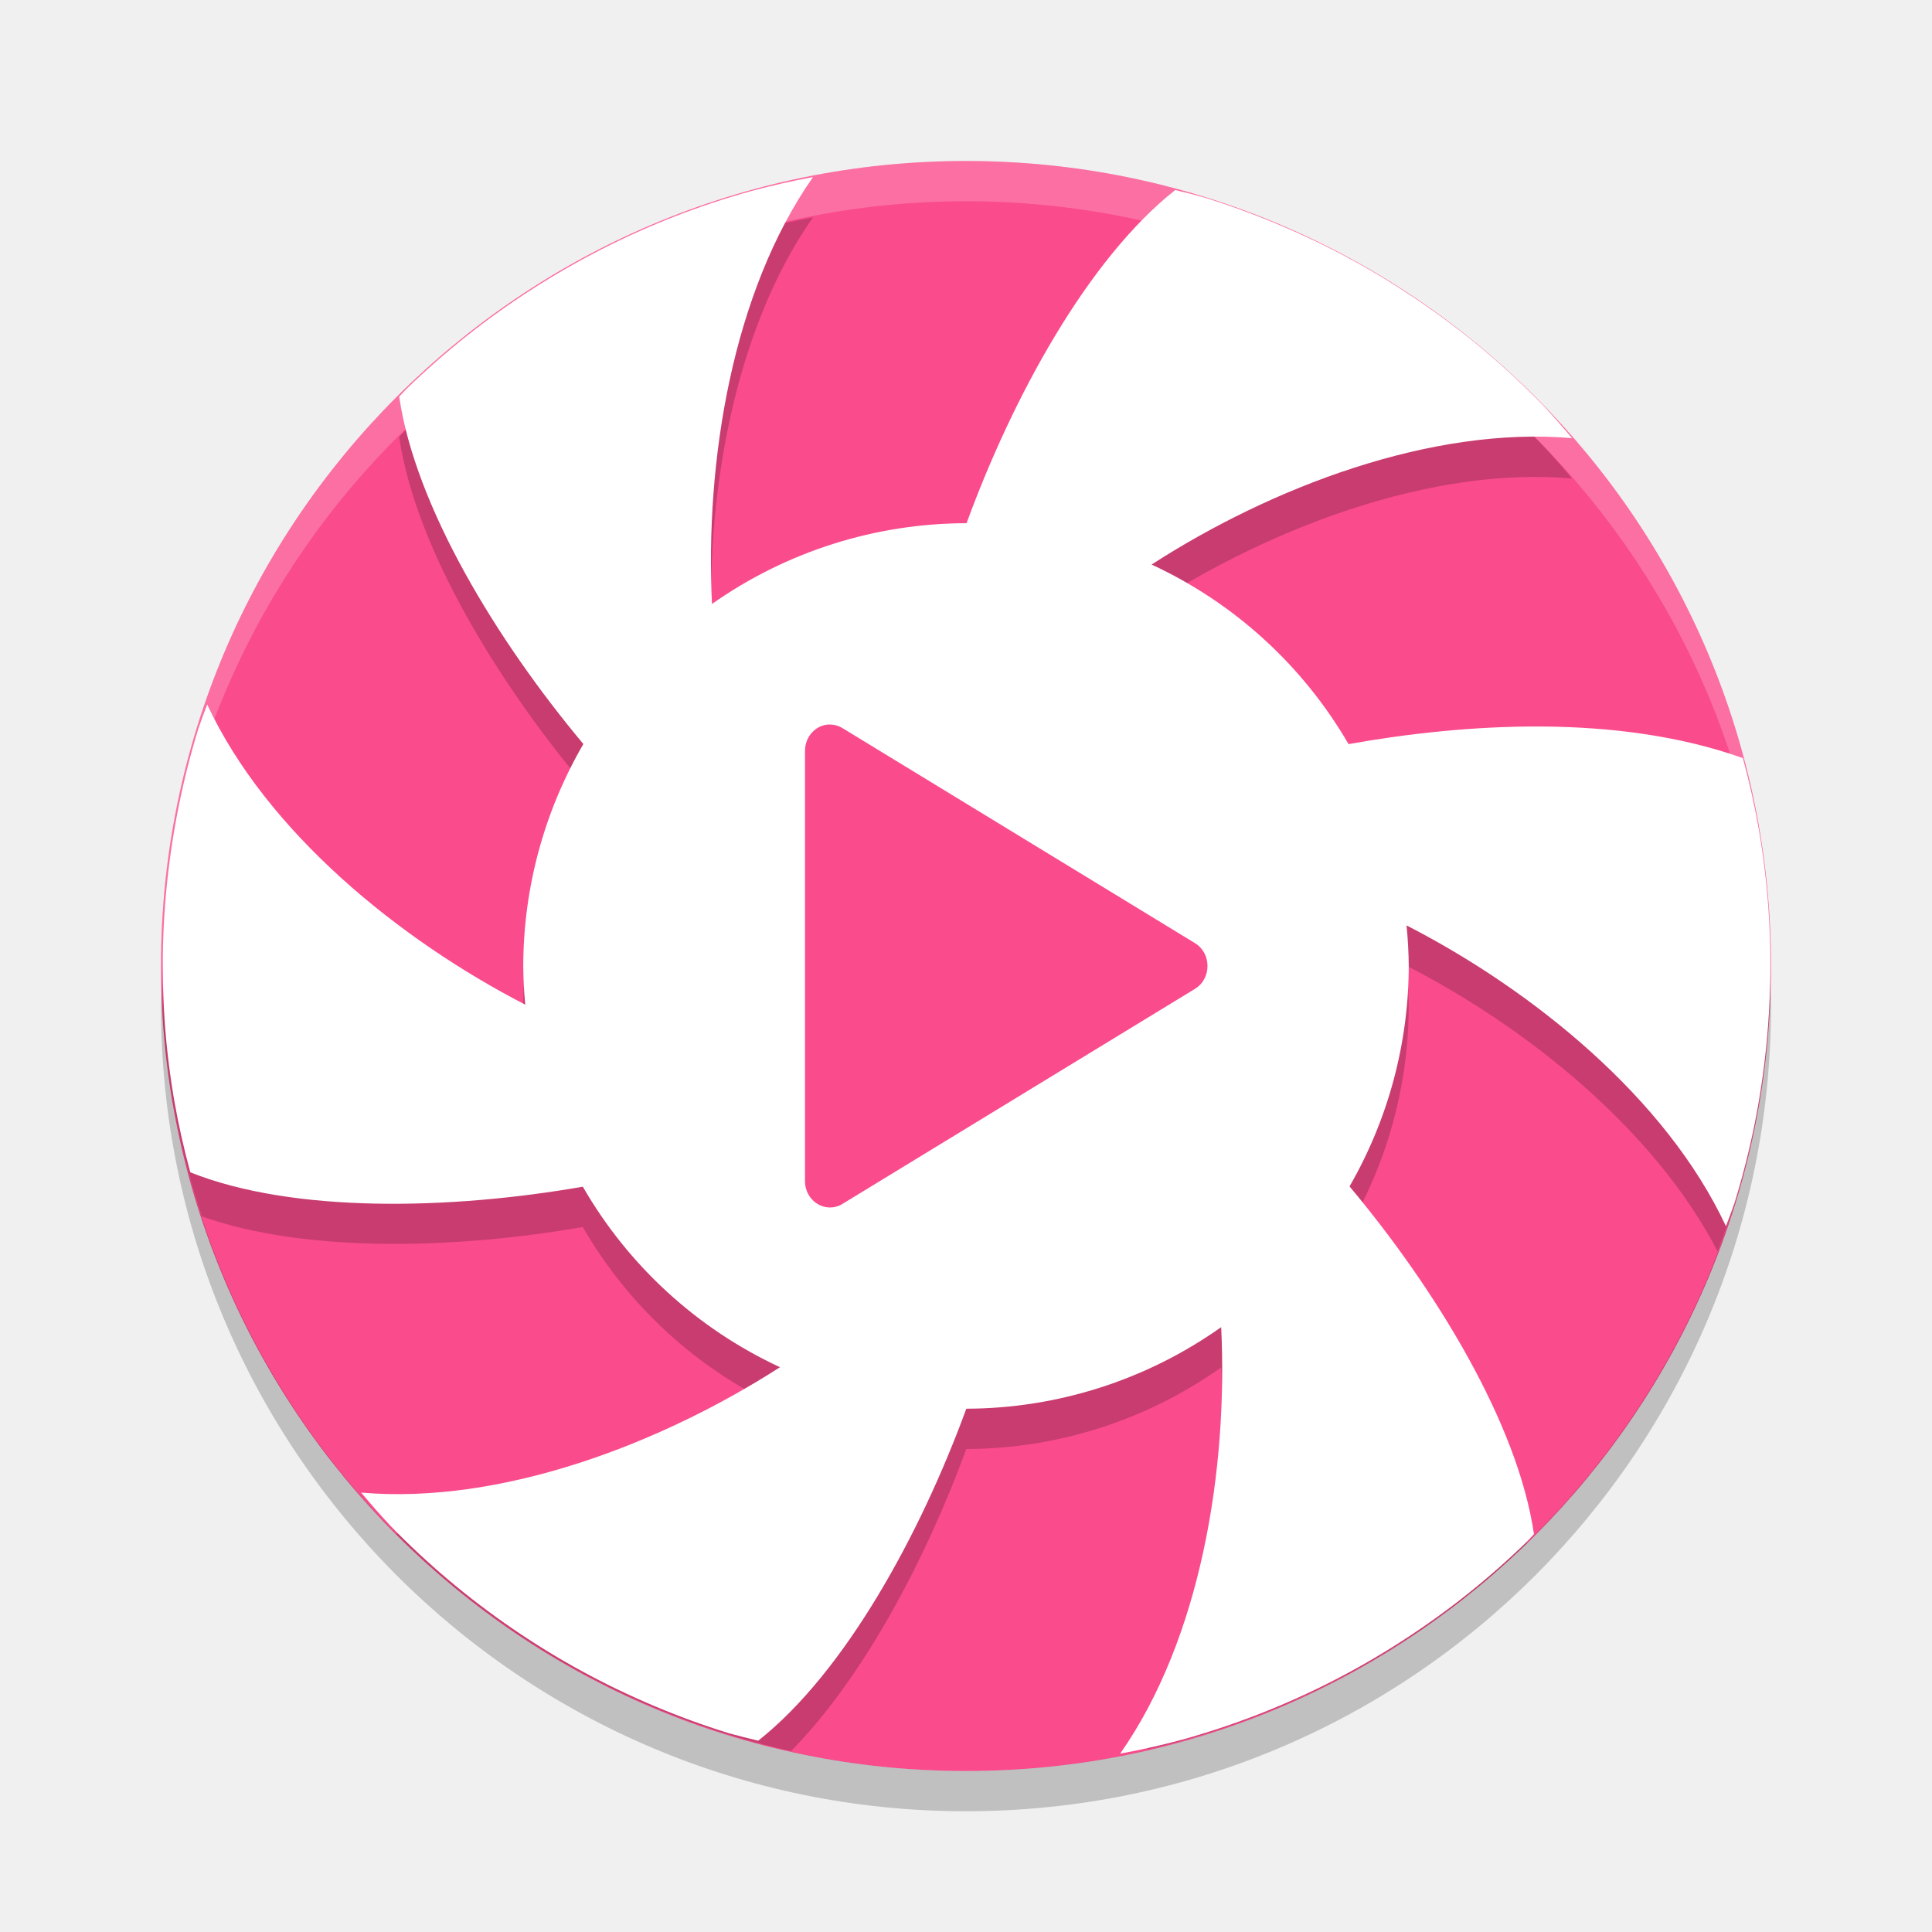
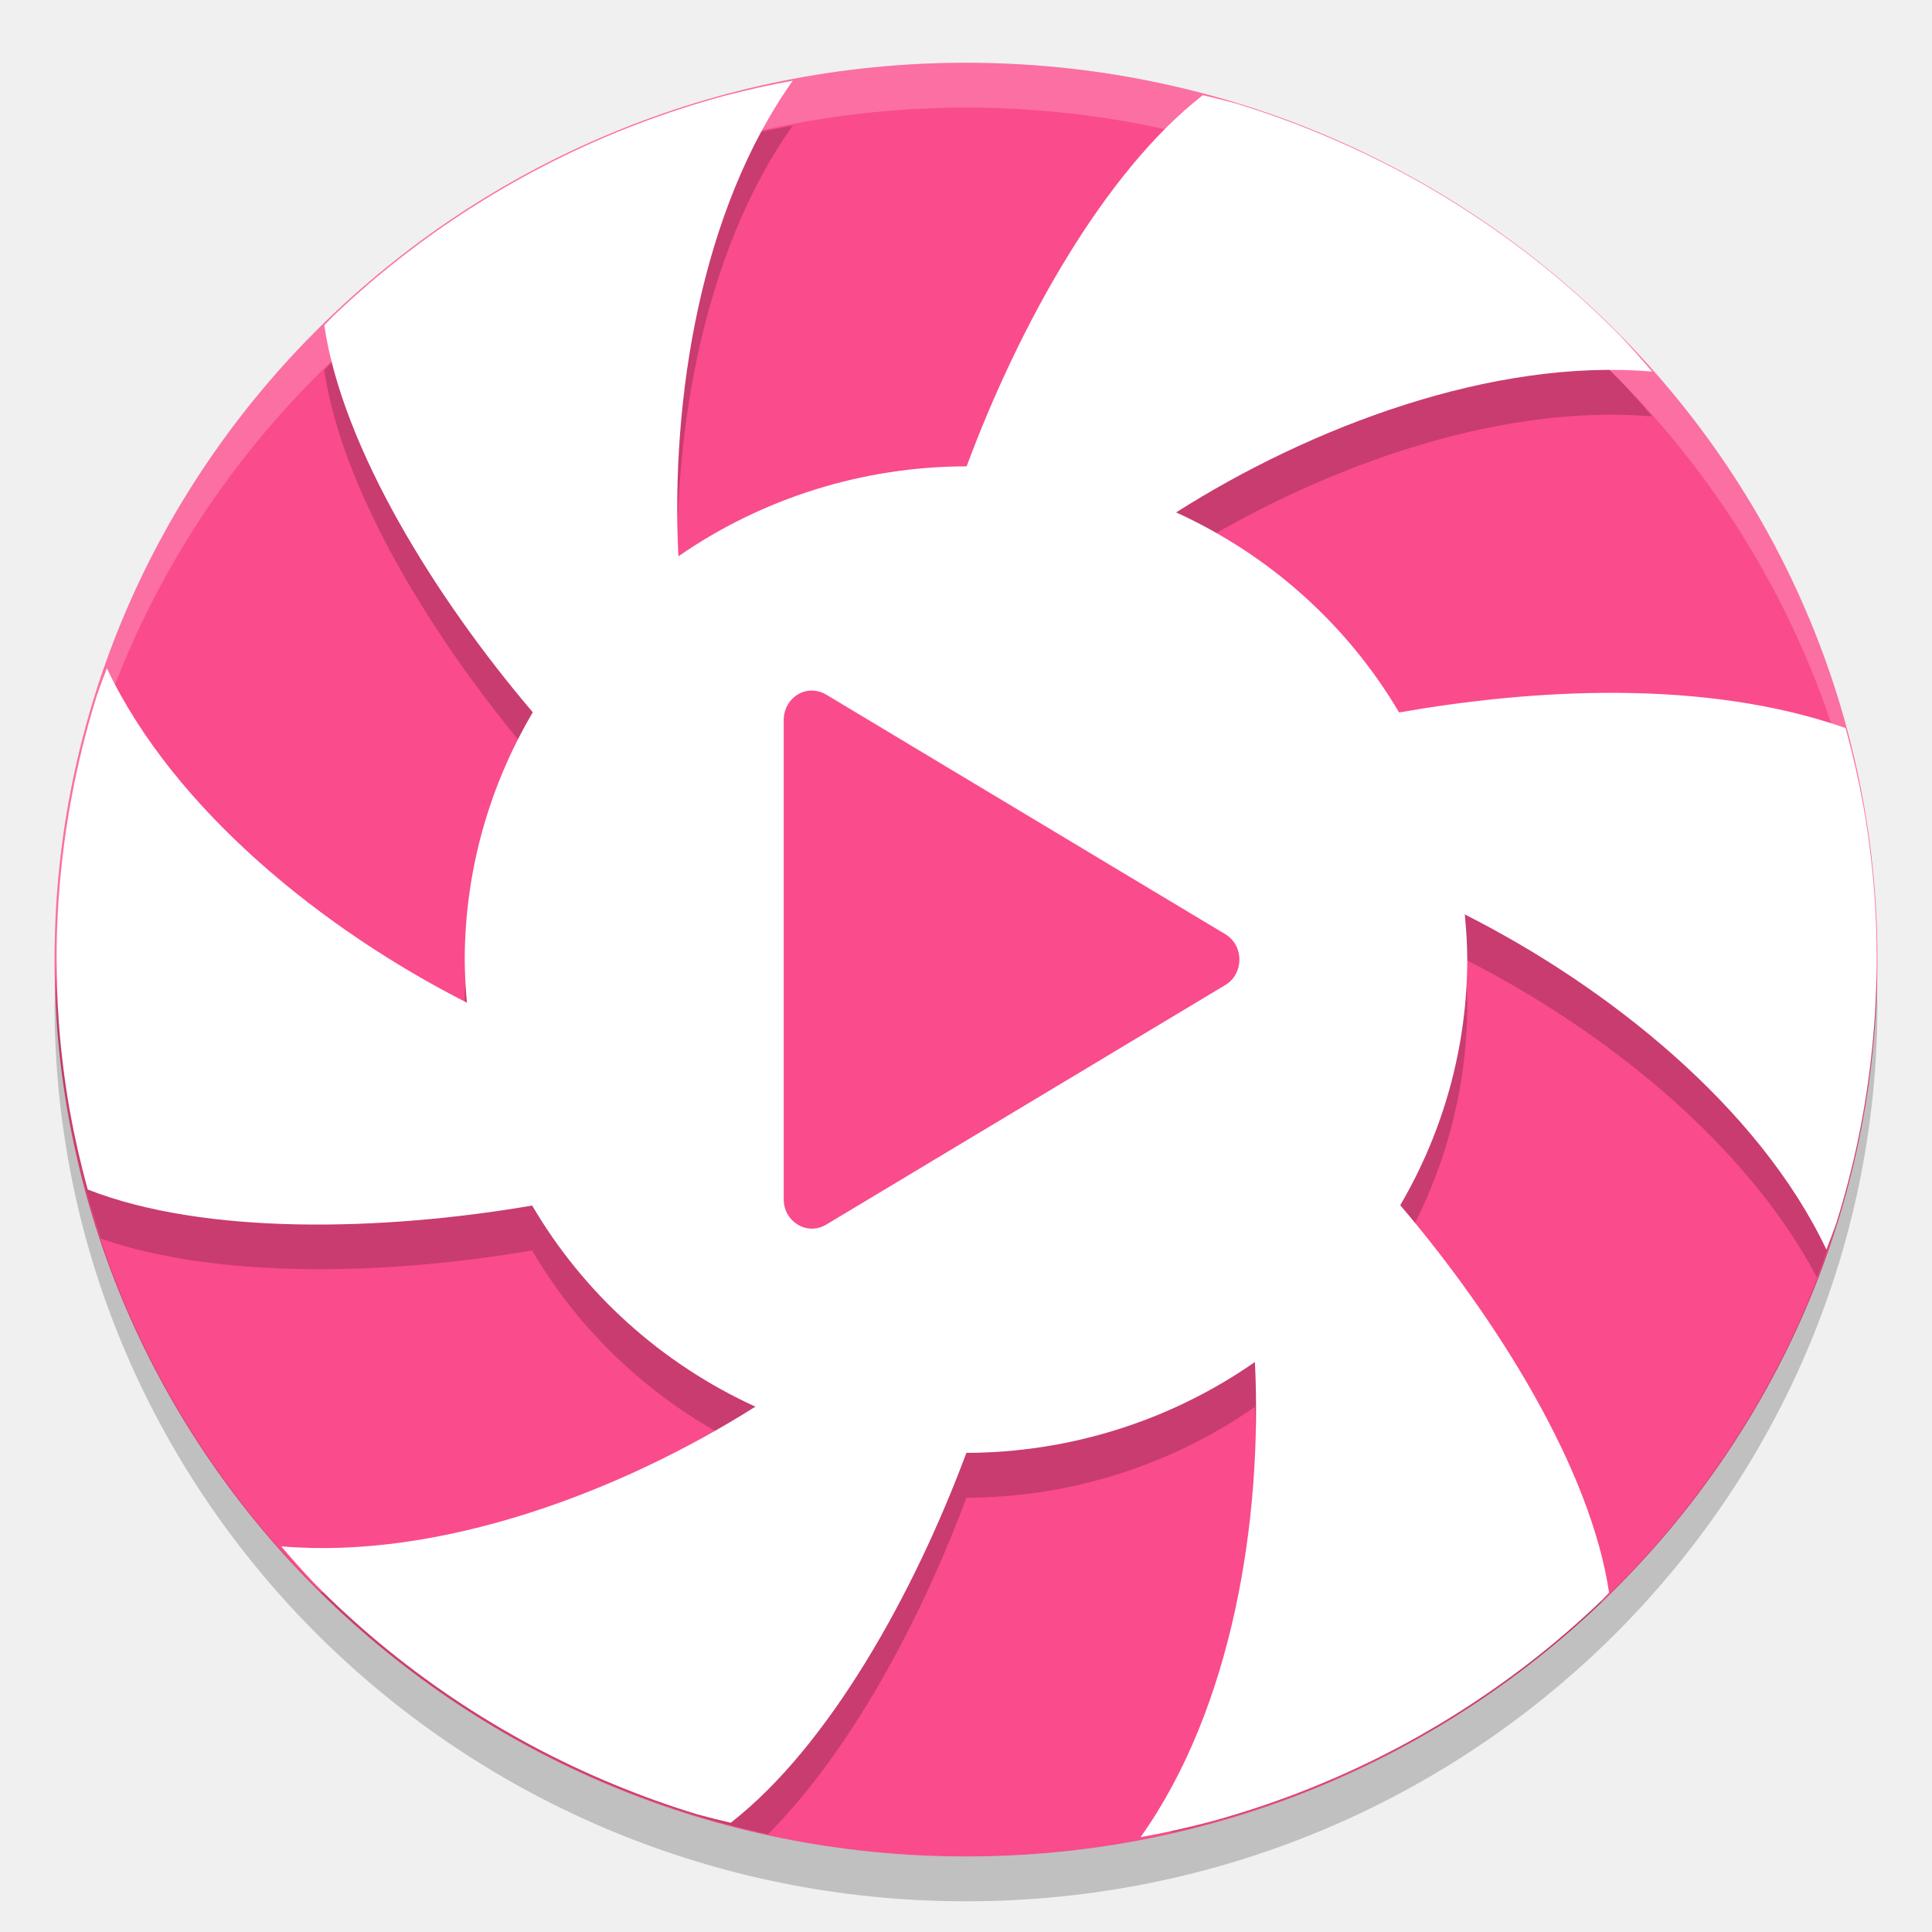
- <svg xmlns="http://www.w3.org/2000/svg" width="48" height="48" version="1.1" viewBox="0 0 48 48">
-   <g transform="translate(0 -1004.4)">
-     <ellipse fill="#fa4b8c" cx="24" cy="1028.4" rx="20" ry="20" />
-     <path opacity=".2" d="m20.199 5.4c-0.513 0.094-1.021 0.21-1.525 0.344-0.642 0.178-1.276 0.388-1.897 0.629-0.62 0.241-1.227 0.512-1.82 0.815s-1.172 0.634-1.732 0.994c-0.561 0.36-1.102 0.746-1.623 1.16-0.522 0.414-1.023 0.854-1.5 1.318-0.062 0.065-0.123 0.13-0.184 0.195 0.399 2.737 2.434 6.071 4.576 8.631a11 11 0 0 0 -1.494 5.514 11 11 0 0 0 0.049 0.961c-3.132-1.615-6.422-4.289-7.901-7.457-0.074 0.192-0.145 0.385-0.213 0.58-0.197 0.636-0.36 1.281-0.492 1.934-0.132 0.652-0.232 1.312-0.299 1.974-0.066 0.663-0.1 1.327-0.1 1.992 0 0.178 0.013 0.356 0.018 0.534a20 20 0 0 0 0.955 4.703c2.565 0.911 6.291 0.817 9.462 0.263a11 11 0 0 0 4.899 4.485c-2.722 1.749-6.281 3.15-9.543 3.135a20 20 0 0 0 9.818 5.402c1.811-1.843 3.356-4.782 4.354-7.506a11 11 0 0 0 6.332 -2.027c0.15 3.094-0.35 6.708-1.834 9.488a20 20 0 0 0 9.439 -5.127c-0.626-2.575-2.47-5.534-4.416-7.857a11 11 0 0 0 1.471 -5.477 11 11 0 0 0 -0.055 -1.008c3.017 1.548 6.169 4.086 7.731 7.1a20 20 0 0 0 1.295 -6.504c-0.007-0.339-0.012-0.678-0.035-1.016-0.048-0.664-0.127-1.324-0.241-1.98-0.105-0.591-0.237-1.177-0.394-1.756-3.122-1.113-6.894-0.864-9.797-0.348a11 11 0 0 0 -4.893 -4.461c2.968-1.916 6.948-3.444 10.446-3.14-0.232-0.279-0.471-0.549-0.717-0.815-0.464-0.477-0.95-0.932-1.459-1.361-0.509-0.429-1.041-0.831-1.59-1.207-0.55-0.376-1.117-0.726-1.701-1.045s-1.186-0.608-1.799-0.867-1.239-0.489-1.875-0.686c-0.238-0.066-0.478-0.127-0.719-0.183-2.169 1.715-4.038 5.143-5.183 8.277a11 11 0 0 0 -0.014 0 11 11 0 0 0 -6.311 2.006c-0.172-3.527 0.498-7.732 2.51-10.606z" transform="translate(0 1004.4)" />
-     <path fill="#fff" d="m20.199 4.4c-0.513 0.094-1.021 0.21-1.525 0.344-0.642 0.178-1.276 0.388-1.897 0.629-0.62 0.241-1.227 0.512-1.82 0.815s-1.172 0.634-1.732 0.994c-0.561 0.36-1.102 0.746-1.623 1.16-0.522 0.414-1.023 0.855-1.5 1.318-0.062 0.065-0.123 0.129-0.184 0.195 0.399 2.736 2.434 6.071 4.576 8.63a11 11 0 0 0 -1.494 5.514 11 11 0 0 0 0.049 0.961c-3.132-1.615-6.422-4.289-7.901-7.457-0.074 0.192-0.145 0.385-0.213 0.58-0.197 0.636-0.36 1.281-0.492 1.934-0.132 0.652-0.232 1.312-0.299 1.974-0.066 0.663-0.1 1.327-0.1 1.992-0 0.472 0.016 0.944 0.049 1.414 0.047 0.665 0.129 1.325 0.242 1.981 0.105 0.588 0.236 1.172 0.393 1.748 2.567 1.023 6.463 0.931 9.752 0.357a11 11 0 0 0 4.899 4.485c-2.964 1.904-6.924 3.418-10.406 3.115 0.231 0.278 0.47 0.549 0.717 0.814 0.464 0.478 0.952 0.933 1.46 1.362 0.51 0.429 1.039 0.831 1.588 1.207 0.55 0.376 1.119 0.726 1.703 1.045 0.585 0.319 1.184 0.608 1.797 0.867 0.614 0.259 1.239 0.489 1.875 0.685 0.241 0.066 0.482 0.127 0.725 0.184 2.161-1.71 4.025-5.122 5.17-8.248a11 11 0 0 0 6.332 -2.027c0.17 3.525-0.499 7.726-2.51 10.597 0.513-0.094 1.023-0.209 1.527-0.343 0.642-0.179 1.274-0.388 1.895-0.629 0.621-0.242 1.229-0.513 1.822-0.815 0.594-0.302 1.17-0.634 1.731-0.994 0.56-0.36 1.101-0.746 1.623-1.16 0.521-0.414 1.022-0.855 1.5-1.318 0.061-0.065 0.123-0.13 0.183-0.196-0.399-2.74-2.437-6.077-4.582-8.638a11 11 0 0 0 1.471 -5.477 11 11 0 0 0 -0.055 -1.008c3.143 1.613 6.452 4.295 7.936 7.475 0.074-0.193 0.145-0.386 0.213-0.58 0.196-0.636 0.362-1.281 0.494-1.934 0.132-0.652 0.23-1.312 0.297-1.974 0.066-0.663 0.099-1.329 0.099-1.995 0-0.471-0.015-0.942-0.048-1.412-0.048-0.664-0.127-1.324-0.241-1.98-0.105-0.591-0.237-1.177-0.394-1.756-3.122-1.113-6.894-0.864-9.797-0.348a11 11 0 0 0 -4.893 -4.461c2.968-1.916 6.948-3.444 10.446-3.14-0.232-0.279-0.471-0.549-0.717-0.815-0.464-0.477-0.95-0.932-1.459-1.361-0.509-0.429-1.041-0.831-1.59-1.207-0.55-0.376-1.117-0.726-1.701-1.045s-1.186-0.608-1.799-0.867-1.239-0.489-1.875-0.686c-0.238-0.066-0.478-0.127-0.719-0.183-2.169 1.715-4.038 5.143-5.183 8.277a11 11 0 0 0 -0.014 0 11 11 0 0 0 -6.311 2.006c-0.172-3.527 0.498-7.732 2.51-10.606z" transform="translate(0 1004.4)" />
-     <path fill="#fa4b8c" d="m20.634 1022.4c-0.348-0.01-0.634 0.287-0.634 0.655v10.689c-0 0.504 0.516 0.819 0.93 0.567l4.38-2.672 4.38-2.672c0.413-0.252 0.413-0.882 0-1.134l-4.38-2.672-4.38-2.672c-0.09-0.055-0.192-0.085-0.295-0.088z" />
-     <path fill="#fff" opacity=".2" d="m24 1008.4a20 20 0 0 0 -20 20 20 20 0 0 0 0.021 0.582 20 20 0 0 1 19.979 -19.582 20 20 0 0 1 19.979 19.418 20 20 0 0 0 0.021 -0.418 20 20 0 0 0 -20 -20z" />
-     <path opacity=".2" d="m43.979 1028.8a20 20 0 0 1 -19.979 19.6 20 20 0 0 1 -19.978 -19.5 20 20 0 0 0 -0.022 0.5 20 20 0 0 0 20 20 20 20 0 0 0 20 -20 20 20 0 0 0 -0.021 -0.582z" />
+ <svg xmlns="http://www.w3.org/2000/svg" width="48" height="48" version="1.1" viewBox="0 0 48 48" id="svg16">
+   <defs id="defs20" />
+   <g transform="matrix(1.1322,0,0,1.114097,-3.172869,-1121.896)" id="g14">
+     <circle cx="24" cy="1028.4" id="ellipse2" r="20" style="fill:#fa4b8c" />
+     <path d="m 20.199,5.4 c -0.513,0.094 -1.021,0.21 -1.525,0.344 -0.642,0.178 -1.276,0.388 -1.897,0.629 -0.62,0.241 -1.227,0.512 -1.82,0.815 -0.593,0.302 -1.172,0.634 -1.732,0.994 -0.561,0.36 -1.102,0.746 -1.623,1.16 -0.522,0.414 -1.023,0.854 -1.5,1.318 -0.062,0.065 -0.123,0.13 -0.184,0.195 0.399,2.737 2.434,6.071 4.576,8.631 A 11,11 0 0 0 13,25 11,11 0 0 0 13.049,25.961 C 9.917,24.346 6.627,21.672 5.148,18.504 5.075,18.696 5.003,18.889 4.936,19.084 4.739,19.72 4.576,20.365 4.443,21.018 4.311,21.67 4.211,22.33 4.144,22.992 c -0.066,0.663 -0.1,1.327 -0.1,1.992 0,0.178 0.013,0.356 0.018,0.534 a 20,20 0 0 0 0.955,4.703 c 2.565,0.911 6.291,0.817 9.462,0.263 a 11,11 0 0 0 4.899,4.485 c -2.722,1.749 -6.281,3.15 -9.543,3.135 a 20,20 0 0 0 9.818,5.402 C 21.465,41.663 23.01,38.724 24.008,36 a 11,11 0 0 0 6.332,-2.027 c 0.15,3.094 -0.35,6.708 -1.834,9.488 a 20,20 0 0 0 9.439,-5.127 C 37.319,35.759 35.475,32.8 33.529,30.477 A 11,11 0 0 0 35,25 11,11 0 0 0 34.945,23.992 c 3.017,1.548 6.169,4.086 7.731,7.1 a 20,20 0 0 0 1.295,-6.504 C 43.964,24.249 43.959,23.91 43.936,23.572 43.888,22.908 43.809,22.248 43.695,21.592 43.59,21.001 43.458,20.415 43.301,19.836 40.179,18.723 36.407,18.972 33.504,19.488 a 11,11 0 0 0 -4.893,-4.461 c 2.968,-1.916 6.948,-3.444 10.446,-3.14 C 38.825,11.608 38.586,11.338 38.34,11.072 37.876,10.595 37.39,10.14 36.881,9.711 36.372,9.282 35.84,8.88 35.291,8.504 34.741,8.128 34.174,7.778 33.59,7.459 33.006,7.14 32.404,6.851 31.791,6.592 31.178,6.332 30.552,6.103 29.916,5.906 29.678,5.84 29.438,5.779 29.197,5.723 27.028,7.438 25.159,10.866 24.014,14 A 11,11 0 0 0 24,14 11,11 0 0 0 17.689,16.006 C 17.517,12.479 18.187,8.274 20.199,5.4 Z" transform="translate(0,1004.4)" id="path4" style="opacity:0.2" />
+     <path d="m 20.199,4.4 c -0.513,0.094 -1.021,0.21 -1.525,0.344 -0.642,0.178 -1.276,0.388 -1.897,0.629 -0.62,0.241 -1.227,0.512 -1.82,0.815 -0.593,0.302 -1.172,0.634 -1.732,0.994 -0.561,0.36 -1.102,0.746 -1.623,1.16 -0.522,0.414 -1.023,0.855 -1.5,1.318 -0.062,0.065 -0.123,0.129 -0.184,0.195 0.399,2.736 2.434,6.071 4.576,8.63 A 11,11 0 0 0 13,24 11,11 0 0 0 13.049,24.961 C 9.917,23.346 6.627,20.672 5.148,17.504 5.075,17.696 5.003,17.889 4.936,18.084 4.739,18.72 4.576,19.365 4.443,20.018 4.311,20.67 4.211,21.33 4.144,21.992 c -0.066,0.663 -0.1,1.327 -0.1,1.992 -10e-5,0.472 0.016,0.944 0.049,1.414 0.047,0.665 0.129,1.325 0.242,1.981 0.105,0.588 0.236,1.172 0.393,1.748 2.567,1.023 6.463,0.931 9.752,0.357 a 11,11 0 0 0 4.899,4.485 c -2.964,1.904 -6.924,3.418 -10.406,3.115 0.231,0.278 0.47,0.549 0.717,0.814 0.464,0.478 0.952,0.933 1.46,1.362 0.51,0.429 1.039,0.831 1.588,1.207 0.55,0.376 1.119,0.726 1.703,1.045 0.585,0.319 1.184,0.608 1.797,0.867 0.614,0.259 1.239,0.489 1.875,0.685 0.241,0.066 0.482,0.127 0.725,0.184 2.161,-1.71 4.025,-5.122 5.17,-8.248 a 11,11 0 0 0 6.332,-2.027 c 0.17,3.525 -0.499,7.726 -2.51,10.597 0.513,-0.094 1.023,-0.209 1.527,-0.343 0.642,-0.179 1.274,-0.388 1.895,-0.629 0.621,-0.242 1.229,-0.513 1.822,-0.815 0.594,-0.302 1.17,-0.634 1.731,-0.994 0.56,-0.36 1.101,-0.746 1.623,-1.16 0.521,-0.414 1.022,-0.855 1.5,-1.318 0.061,-0.065 0.123,-0.13 0.183,-0.196 -0.399,-2.74 -2.437,-6.077 -4.582,-8.638 A 11,11 0 0 0 35,24 11,11 0 0 0 34.945,22.992 c 3.143,1.613 6.452,4.295 7.936,7.475 0.074,-0.193 0.145,-0.386 0.213,-0.58 0.196,-0.636 0.362,-1.281 0.494,-1.934 0.132,-0.652 0.23,-1.312 0.297,-1.974 0.066,-0.663 0.099,-1.329 0.099,-1.995 0,-0.471 -0.015,-0.942 -0.048,-1.412 -0.048,-0.664 -0.127,-1.324 -0.241,-1.98 -0.105,-0.591 -0.237,-1.177 -0.394,-1.756 -3.122,-1.113 -6.894,-0.864 -9.797,-0.348 a 11,11 0 0 0 -4.893,-4.461 c 2.968,-1.916 6.948,-3.444 10.446,-3.14 C 38.825,10.608 38.586,10.338 38.34,10.072 37.876,9.595 37.39,9.14 36.881,8.711 36.372,8.282 35.84,7.88 35.291,7.504 34.741,7.128 34.174,6.778 33.59,6.459 33.006,6.14 32.404,5.851 31.791,5.592 31.178,5.332 30.552,5.103 29.916,4.906 29.678,4.84 29.438,4.779 29.197,4.723 27.028,6.438 25.159,9.866 24.014,13 A 11,11 0 0 0 24,13 11,11 0 0 0 17.689,15.006 C 17.517,11.479 18.187,7.274 20.199,4.4 Z" transform="translate(0,1004.4)" id="path6" style="fill:#ffffff" />
+     <path d="m 20.634,1022.4 c -0.348,-0.01 -0.634,0.287 -0.634,0.655 v 10.689 c -4e-6,0.504 0.516,0.819 0.93,0.567 l 4.38,-2.672 4.38,-2.672 c 0.413,-0.252 0.413,-0.882 0,-1.134 l -4.38,-2.672 -4.38,-2.672 c -0.09,-0.055 -0.192,-0.085 -0.295,-0.088 z" id="path8" style="fill:#fa4b8c" />
+     <path d="m 24,1008.4 a 20,20 0 0 0 -20,20 20,20 0 0 0 0.021,0.582 20,20 0 0 1 19.979,-19.582 20,20 0 0 1 19.979,19.418 20,20 0 0 0 0.021,-0.418 20,20 0 0 0 -20,-20 z" id="path10" style="opacity:0.2;fill:#ffffff" />
+     <path d="M 43.979,1028.8 A 20,20 0 0 1 24,1048.4 20,20 0 0 1 4.022,1028.9 20,20 0 0 0 4,1029.4 a 20,20 0 0 0 20,20 20,20 0 0 0 20,-20 20,20 0 0 0 -0.021,-0.582 z" id="path12" style="opacity:0.2" />
  </g>
</svg>
